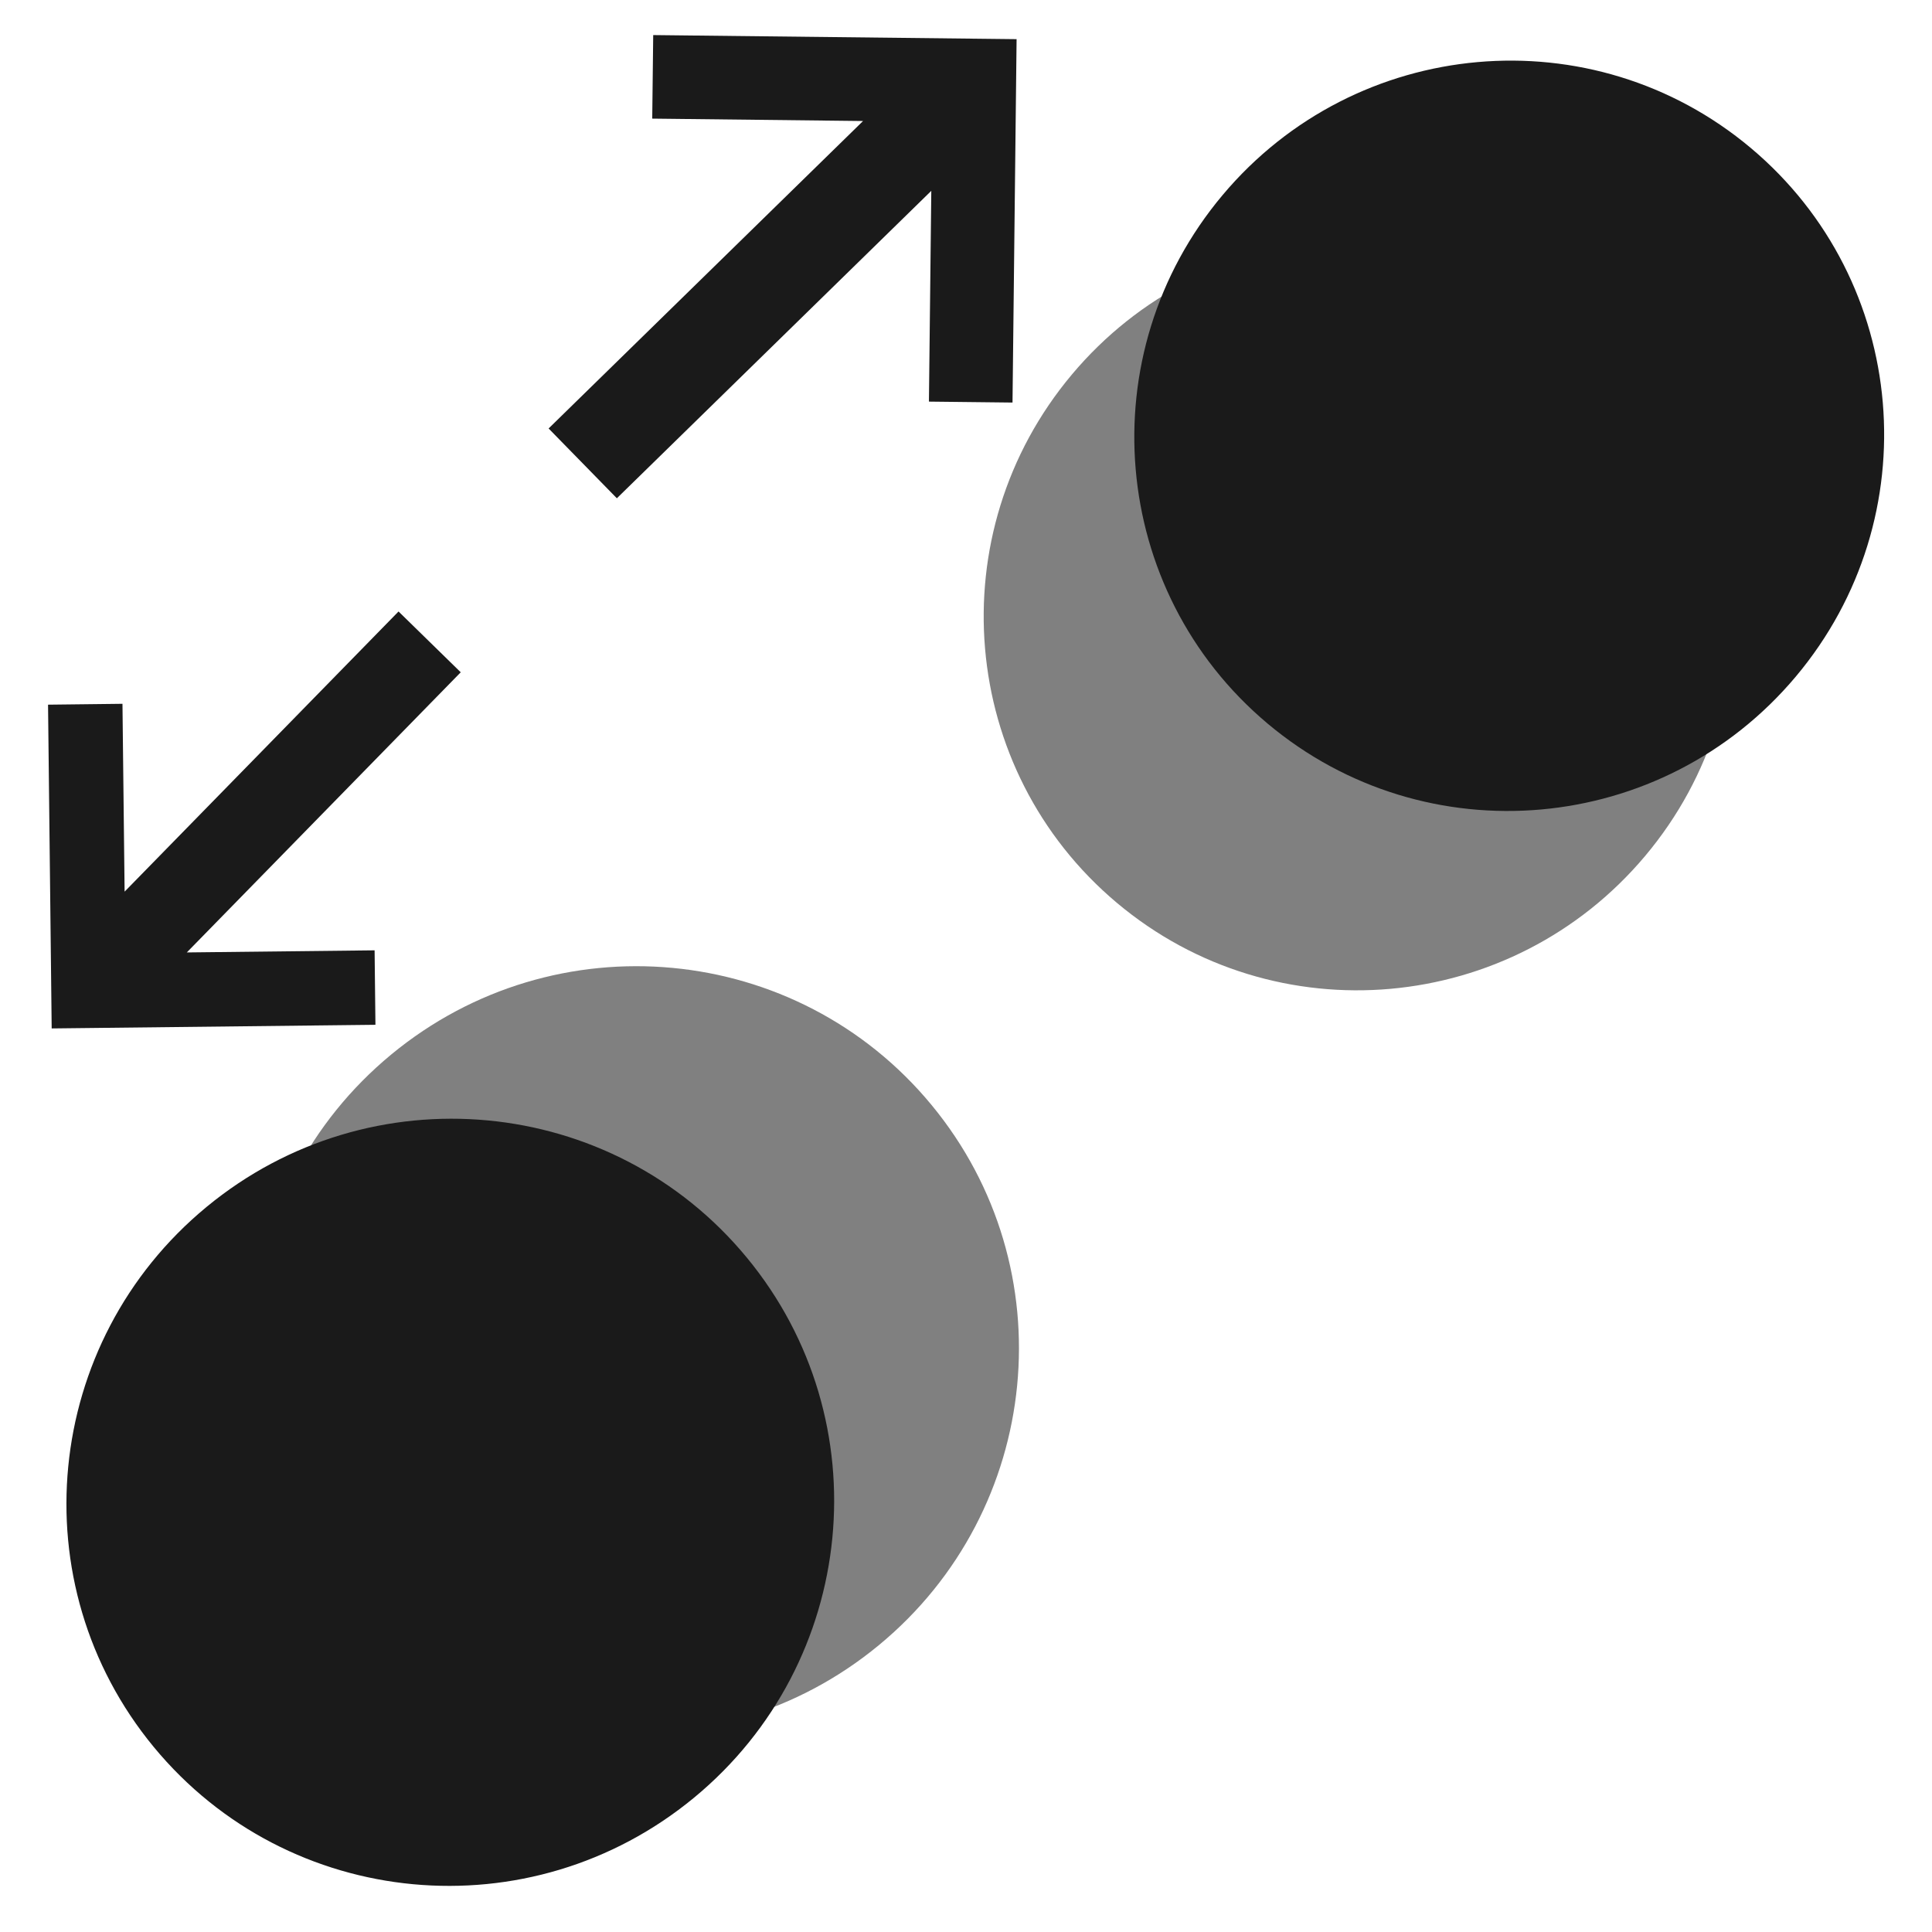
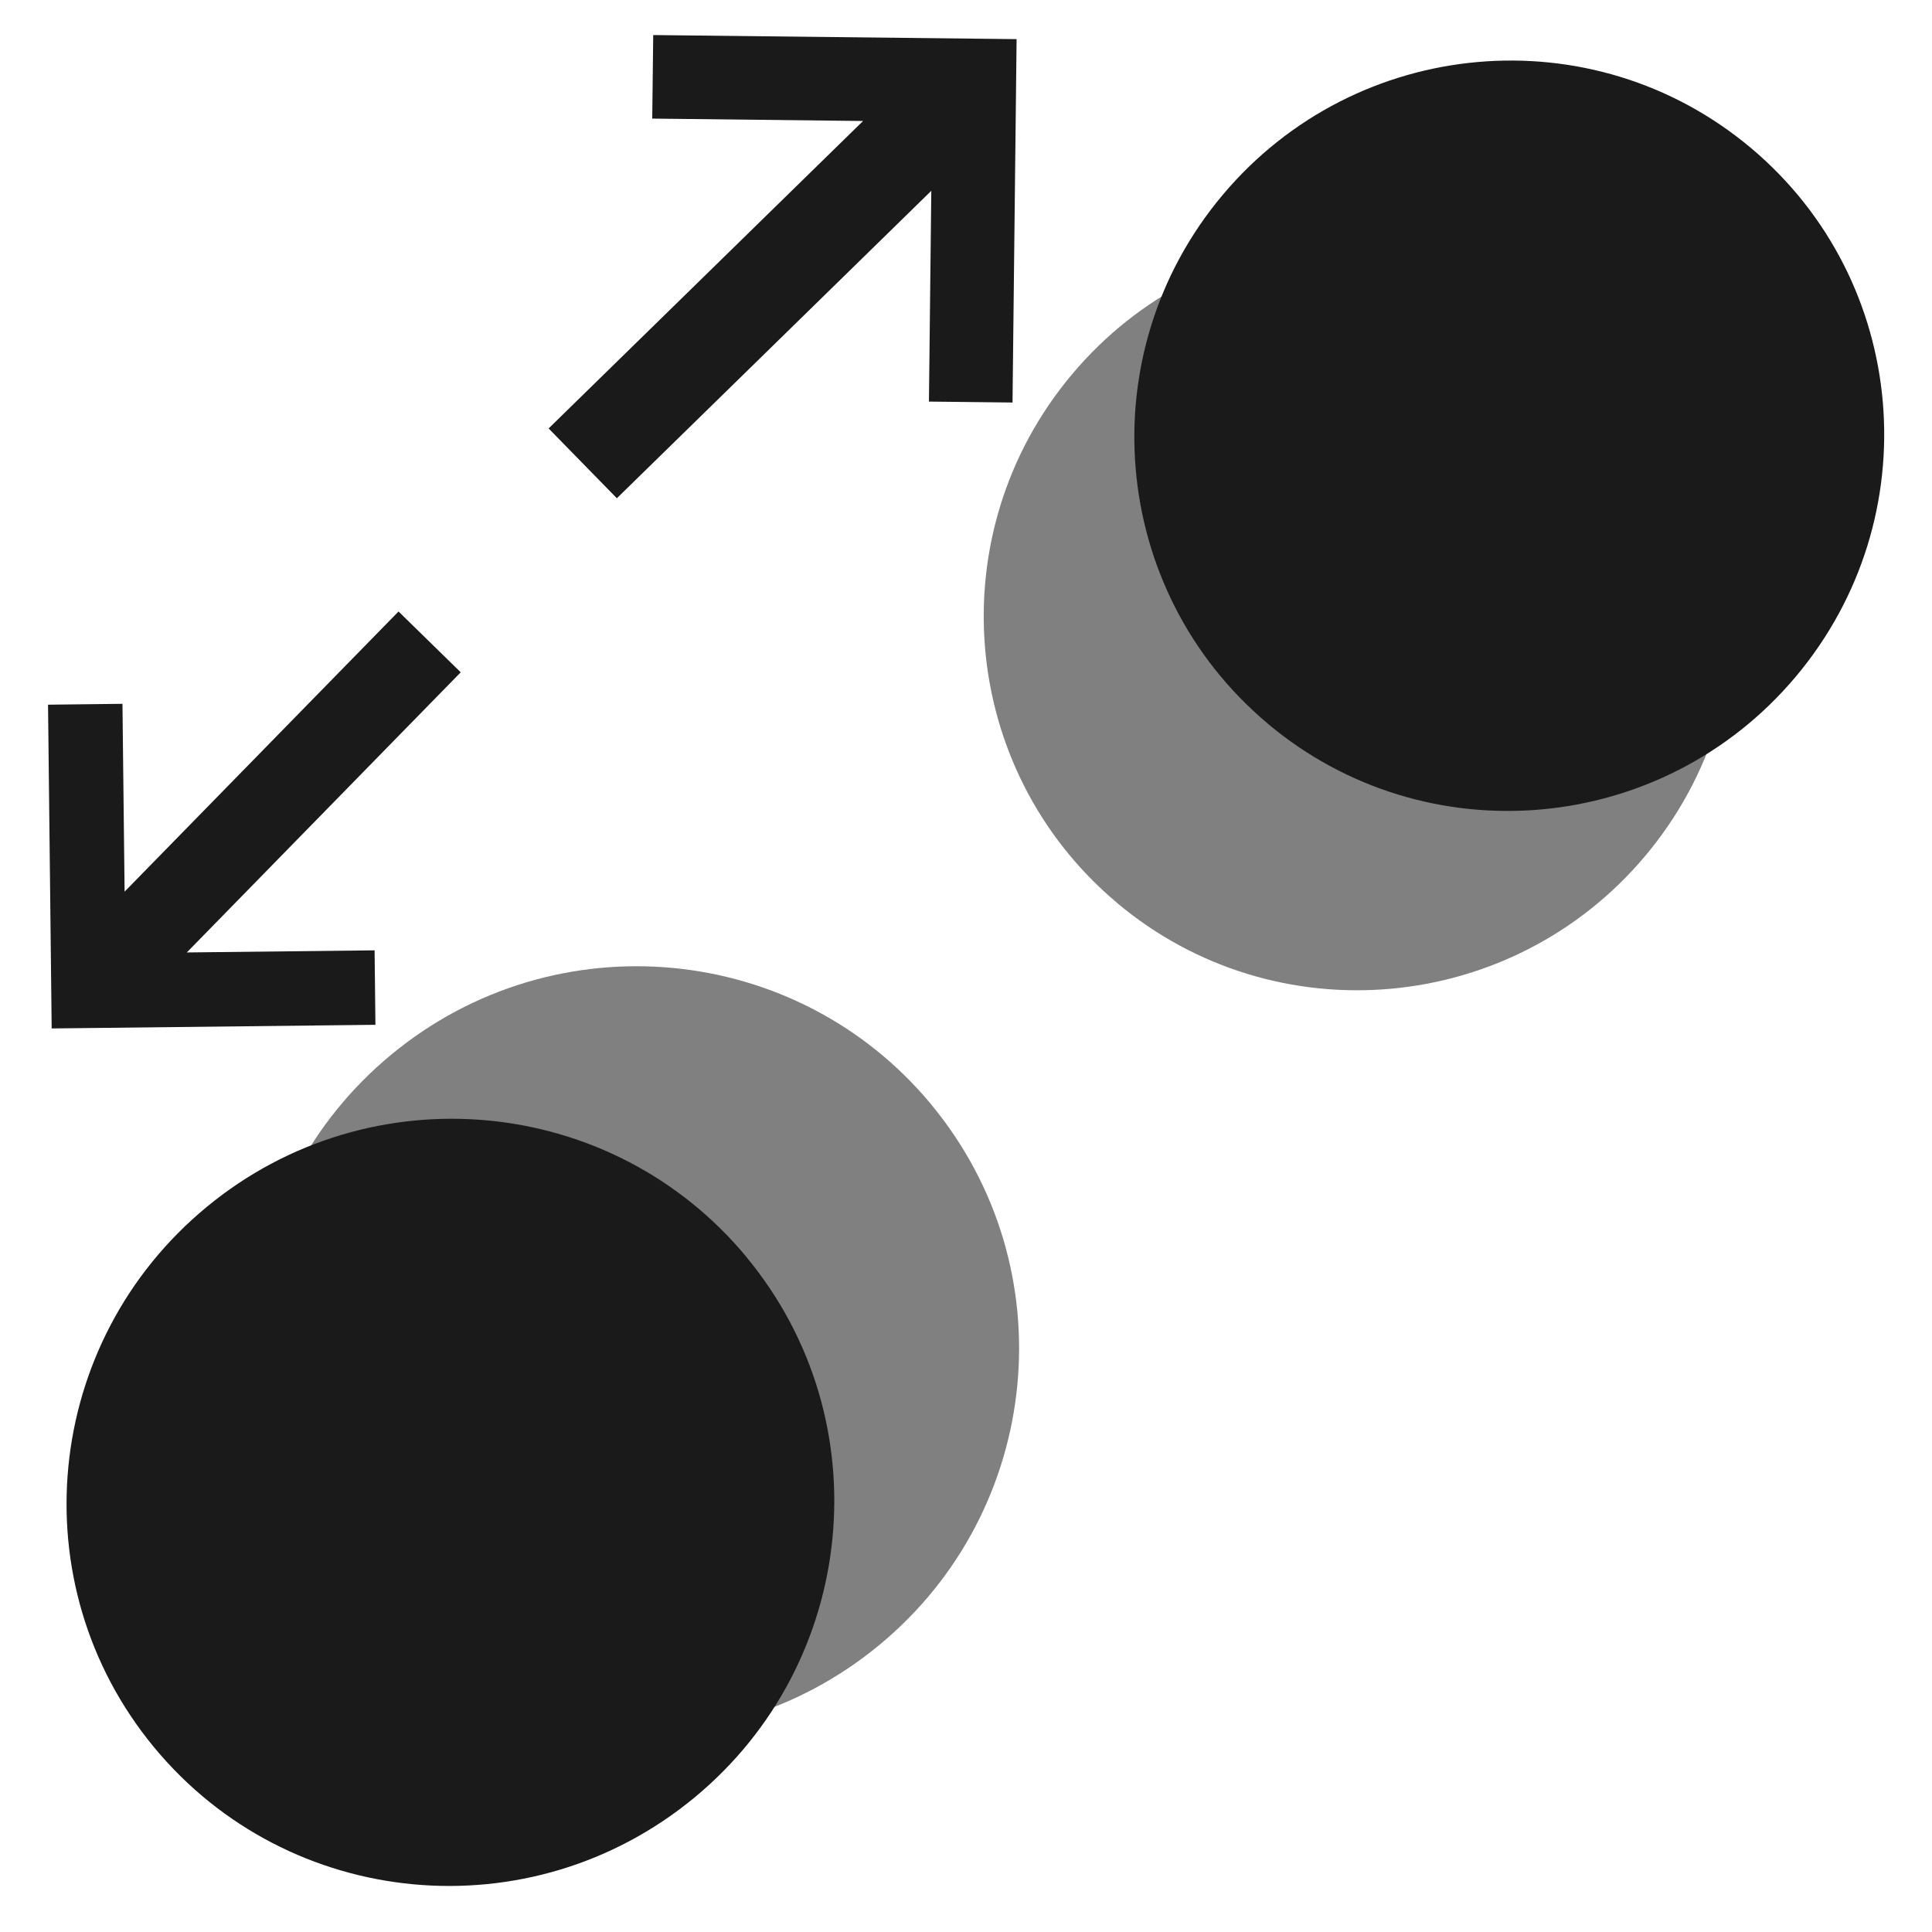
- <svg xmlns="http://www.w3.org/2000/svg" xmlns:xlink="http://www.w3.org/1999/xlink" version="1.1" x="0px" y="0px" width="128" height="128" viewBox="0 0 128 128" enable-background="new 0 0 780 650" xml:space="preserve" id="svg2">
-   <defs id="defs1454">
-     <clipPath clipPathUnits="userSpaceOnUse" id="clipPath9180">
-       <path style="fill:#a9a9a9;fill-opacity:1;fill-rule:evenodd;stroke:none" id="path9182" d="m 87.962,52.106 a 43.981,52.026 0 1 1 -87.962,0 43.981,52.026 0 1 1 87.962,0 z" transform="matrix(1.39939,0,0,1.190722,3.486295,1.057512)" />
+ <svg xmlns="http://www.w3.org/2000/svg" xml:space="preserve" width="128" height="128">
+   <defs>
+     <linearGradient id="a">
+       <stop offset="0" style="stop-color:#545454;stop-opacity:1" />
+       <stop offset=".946" style="stop-color:#545454;stop-opacity:1" />
+       <stop offset="1" style="stop-color:#c5c5c5;stop-opacity:0" />
+     </linearGradient>
+     <linearGradient id="b">
+       <stop offset="0" style="stop-color:#f07836;stop-opacity:1" />
+       <stop offset="1" style="stop-color:white;stop-opacity:1" />
+     </linearGradient>
+     <linearGradient id="c">
+       <stop offset="0" style="stop-color:#545454;stop-opacity:1" />
+       <stop offset=".946" style="stop-color:#545454;stop-opacity:1" />
+       <stop offset="1" style="stop-color:#c5c5c5;stop-opacity:0" />
+     </linearGradient>
+     <linearGradient id="d">
+       <stop offset="0" style="stop-color:#f07836;stop-opacity:1" />
+       <stop offset="1" style="stop-color:white;stop-opacity:1" />
+     </linearGradient>
+     <linearGradient id="e">
+       <stop offset="0" style="stop-color:#545454;stop-opacity:1" />
+       <stop offset=".946" style="stop-color:#545454;stop-opacity:1" />
+       <stop offset="1" style="stop-color:#c5c5c5;stop-opacity:0" />
+     </linearGradient>
+     <linearGradient id="f">
+       <stop offset="0" style="stop-color:#f07836;stop-opacity:1" />
+       <stop offset="1" style="stop-color:white;stop-opacity:1" />
+     </linearGradient>
+     <linearGradient id="g">
+       <stop offset="0" style="stop-color:#f07836;stop-opacity:1" />
+       <stop offset="1" style="stop-color:white;stop-opacity:1" />
+     </linearGradient>
+     <linearGradient id="h">
+       <stop offset="0" style="stop-color:#545454;stop-opacity:1" />
+       <stop offset=".946" style="stop-color:#545454;stop-opacity:1" />
+       <stop offset="1" style="stop-color:#c5c5c5;stop-opacity:0" />
+     </linearGradient>
+     <clipPath id="j" clipPathUnits="userSpaceOnUse">
+       <path d="M87.962 52.106a43.981 52.026 0 1 1-87.962 0 43.981 52.026 0 1 1 87.962 0z" style="fill:#a9a9a9;fill-opacity:1;fill-rule:evenodd;stroke:none" transform="matrix(1.39939 0 0 1.19072 3.486 1.058)" />
    </clipPath>
-     <clipPath clipPathUnits="userSpaceOnUse" id="clipPath9184">
-       <path style="fill:#a9a9a9;fill-opacity:1;fill-rule:evenodd;stroke:none" id="path9186" d="m 87.962,52.106 a 43.981,52.026 0 1 1 -87.962,0 43.981,52.026 0 1 1 87.962,0 z" transform="matrix(0.1815424,0,0,0.1544719,788.0137,700.6396)" />
+     <clipPath id="i" clipPathUnits="userSpaceOnUse">
+       <path d="M87.962 52.106a43.981 52.026 0 1 1-87.962 0 43.981 52.026 0 1 1 87.962 0z" style="fill:#a9a9a9;fill-opacity:1;fill-rule:evenodd;stroke:none" transform="matrix(.18154 0 0 .15447 788.014 700.64)" />
    </clipPath>
-     <radialGradient r="54.18" fy="65.016" fx="62.984" cy="65.016" cx="62.984" gradientTransform="matrix(1.057873,0,0,1.118138,-2.985313,-10.79573)" gradientUnits="userSpaceOnUse" id="radialGradient3065" xlink:href="#linearGradient2794" />
-     <linearGradient y2="12" x2="31.5" y1="63" x1="31.5" gradientTransform="matrix(0.89419,0,0,0.50192,9.68787,-0.2957075)" gradientUnits="userSpaceOnUse" id="linearGradient3061" xlink:href="#linearGradient2816" />
-     <linearGradient id="linearGradient2794">
-       <stop id="stop2796" offset="0" style="stop-color:#545454;stop-opacity:1" />
-       <stop id="stop2804" offset="0.946" style="stop-color:#545454;stop-opacity:1" />
-       <stop id="stop2798" offset="1" style="stop-color:#c5c5c5;stop-opacity:0" />
-     </linearGradient>
-     <linearGradient id="linearGradient2816">
-       <stop id="stop2818" offset="0" style="stop-color:#f07836;stop-opacity:1;" />
-       <stop id="stop2820" offset="1" style="stop-color:white;stop-opacity:1" />
-     </linearGradient>
-     <clipPath clipPathUnits="userSpaceOnUse" id="clipPath9180-7">
-       <path style="fill:#a9a9a9;fill-opacity:1;fill-rule:evenodd;stroke:none" id="path9182-4" d="m 87.962,52.106 a 43.981,52.026 0 1 1 -87.962,0 43.981,52.026 0 1 1 87.962,0 z" transform="matrix(1.39939,0,0,1.190722,3.486295,1.057512)" />
+     <clipPath id="p" clipPathUnits="userSpaceOnUse">
+       <path d="M87.962 52.106a43.981 52.026 0 1 1-87.962 0 43.981 52.026 0 1 1 87.962 0z" style="fill:#a9a9a9;fill-opacity:1;fill-rule:evenodd;stroke:none" transform="matrix(1.39939 0 0 1.19072 3.486 1.058)" />
    </clipPath>
-     <clipPath clipPathUnits="userSpaceOnUse" id="clipPath9184-02">
-       <path style="fill:#a9a9a9;fill-opacity:1;fill-rule:evenodd;stroke:none" id="path9186-4" d="m 87.962,52.106 a 43.981,52.026 0 1 1 -87.962,0 43.981,52.026 0 1 1 87.962,0 z" transform="matrix(0.1815424,0,0,0.1544719,788.0137,700.6396)" />
+     <clipPath id="o" clipPathUnits="userSpaceOnUse">
+       <path d="M87.962 52.106a43.981 52.026 0 1 1-87.962 0 43.981 52.026 0 1 1 87.962 0z" style="fill:#a9a9a9;fill-opacity:1;fill-rule:evenodd;stroke:none" transform="matrix(.18154 0 0 .15447 788.014 700.64)" />
    </clipPath>
-     <radialGradient r="54.18" fy="65.016" fx="62.984" cy="65.016" cx="62.984" gradientTransform="matrix(1.057873,0,0,1.118138,-2.985313,-10.79573)" gradientUnits="userSpaceOnUse" id="radialGradient3065-1" xlink:href="#linearGradient2794-6" />
-     <linearGradient y2="12" x2="31.5" y1="63" x1="31.5" gradientTransform="matrix(0.89419,0,0,0.50192,9.68787,-0.2957075)" gradientUnits="userSpaceOnUse" id="linearGradient3061-6" xlink:href="#linearGradient2816-5" />
-     <linearGradient id="linearGradient2794-6">
-       <stop id="stop2796-1" offset="0" style="stop-color:#545454;stop-opacity:1" />
-       <stop id="stop2804-4" offset="0.946" style="stop-color:#545454;stop-opacity:1" />
-       <stop id="stop2798-4" offset="1" style="stop-color:#c5c5c5;stop-opacity:0" />
-     </linearGradient>
-     <linearGradient id="linearGradient2816-5">
-       <stop id="stop2818-2" offset="0" style="stop-color:#f07836;stop-opacity:1;" />
-       <stop id="stop2820-5" offset="1" style="stop-color:white;stop-opacity:1" />
-     </linearGradient>
-     <clipPath clipPathUnits="userSpaceOnUse" id="clipPath9180-4">
-       <path style="fill:#a9a9a9;fill-opacity:1;fill-rule:evenodd;stroke:none" id="path9182-5" d="m 87.962,52.106 a 43.981,52.026 0 1 1 -87.962,0 43.981,52.026 0 1 1 87.962,0 z" transform="matrix(1.39939,0,0,1.190722,3.486295,1.057512)" />
+     <clipPath id="n" clipPathUnits="userSpaceOnUse">
+       <path d="M87.962 52.106a43.981 52.026 0 1 1-87.962 0 43.981 52.026 0 1 1 87.962 0z" style="fill:#a9a9a9;fill-opacity:1;fill-rule:evenodd;stroke:none" transform="matrix(1.39939 0 0 1.19072 3.486 1.058)" />
    </clipPath>
-     <clipPath clipPathUnits="userSpaceOnUse" id="clipPath9184-0">
-       <path style="fill:#a9a9a9;fill-opacity:1;fill-rule:evenodd;stroke:none" id="path9186-1" d="m 87.962,52.106 a 43.981,52.026 0 1 1 -87.962,0 43.981,52.026 0 1 1 87.962,0 z" transform="matrix(0.1815424,0,0,0.1544719,788.0137,700.6396)" />
+     <clipPath id="m" clipPathUnits="userSpaceOnUse">
+       <path d="M87.962 52.106a43.981 52.026 0 1 1-87.962 0 43.981 52.026 0 1 1 87.962 0z" style="fill:#a9a9a9;fill-opacity:1;fill-rule:evenodd;stroke:none" transform="matrix(.18154 0 0 .15447 788.014 700.64)" />
    </clipPath>
-     <radialGradient r="54.18" fy="65.016" fx="62.984" cy="65.016" cx="62.984" gradientTransform="matrix(1.057873,0,0,1.118138,-2.985313,-10.79573)" gradientUnits="userSpaceOnUse" id="radialGradient3065-4" xlink:href="#linearGradient2794-9" />
-     <linearGradient y2="12" x2="31.5" y1="63" x1="31.5" gradientTransform="matrix(0.89419,0,0,0.50192,9.68787,-0.2957075)" gradientUnits="userSpaceOnUse" id="linearGradient3061-9" xlink:href="#linearGradient2816-6" />
-     <linearGradient id="linearGradient2794-9">
-       <stop id="stop2796-7" offset="0" style="stop-color:#545454;stop-opacity:1" />
-       <stop id="stop2804-8" offset="0.946" style="stop-color:#545454;stop-opacity:1" />
-       <stop id="stop2798-2" offset="1" style="stop-color:#c5c5c5;stop-opacity:0" />
-     </linearGradient>
-     <linearGradient id="linearGradient2816-6">
-       <stop id="stop2818-1" offset="0" style="stop-color:#f07836;stop-opacity:1;" />
-       <stop id="stop2820-4" offset="1" style="stop-color:white;stop-opacity:1" />
-     </linearGradient>
-     <linearGradient id="linearGradient2816-8">
-       <stop style="stop-color:#f07836;stop-opacity:1;" offset="0" id="stop2818-7" />
-       <stop style="stop-color:white;stop-opacity:1" offset="1" id="stop2820-2" />
-     </linearGradient>
-     <linearGradient id="linearGradient2794-4">
-       <stop style="stop-color:#545454;stop-opacity:1" offset="0" id="stop2796-15" />
-       <stop style="stop-color:#545454;stop-opacity:1" offset="0.946" id="stop2804-40" />
-       <stop style="stop-color:#c5c5c5;stop-opacity:0" offset="1" id="stop2798-3" />
-     </linearGradient>
-     <linearGradient xlink:href="#linearGradient2816-8" id="linearGradient3061-7" gradientUnits="userSpaceOnUse" gradientTransform="matrix(0.89419,0,0,0.50192,9.68787,-0.2957075)" x1="31.5" y1="63" x2="31.5" y2="12" />
-     <radialGradient xlink:href="#linearGradient2794-4" id="radialGradient3065-10" gradientUnits="userSpaceOnUse" gradientTransform="matrix(1.057873,0,0,1.118138,-2.985313,-10.79573)" cx="62.984" cy="65.016" fx="62.984" fy="65.016" r="54.18" />
-     <clipPath id="clipPath9184-9" clipPathUnits="userSpaceOnUse">
-       <path transform="matrix(0.1815424,0,0,0.1544719,788.0137,700.6396)" d="m 87.962,52.106 a 43.981,52.026 0 1 1 -87.962,0 43.981,52.026 0 1 1 87.962,0 z" id="path9186-9" style="fill:#a9a9a9;fill-opacity:1;fill-rule:evenodd;stroke:none" />
+     <clipPath id="k" clipPathUnits="userSpaceOnUse">
+       <path d="M87.962 52.106a43.981 52.026 0 1 1-87.962 0 43.981 52.026 0 1 1 87.962 0z" style="fill:#a9a9a9;fill-opacity:1;fill-rule:evenodd;stroke:none" transform="matrix(.18154 0 0 .15447 788.014 700.64)" />
    </clipPath>
-     <clipPath id="clipPath9180-2" clipPathUnits="userSpaceOnUse">
-       <path transform="matrix(1.39939,0,0,1.190722,3.486295,1.057512)" d="m 87.962,52.106 a 43.981,52.026 0 1 1 -87.962,0 43.981,52.026 0 1 1 87.962,0 z" id="path9182-44" style="fill:#a9a9a9;fill-opacity:1;fill-rule:evenodd;stroke:none" />
+     <clipPath id="l" clipPathUnits="userSpaceOnUse">
+       <path d="M87.962 52.106a43.981 52.026 0 1 1-87.962 0 43.981 52.026 0 1 1 87.962 0z" style="fill:#a9a9a9;fill-opacity:1;fill-rule:evenodd;stroke:none" transform="matrix(1.39939 0 0 1.19072 3.486 1.058)" />
    </clipPath>
  </defs>
-   <g id="Help" transform="matrix(7.708338,0,0,7.708338,-6070.79,-5399.71)" clip-path="url(#clipPath9184)">
-     <path d="m 509.778,597.159 c -12.427,0 -22.5,10.074 -22.5,22.5 0,12.428 10.073,22.5 22.5,22.5 12.427,0 22.5,-10.072 22.5,-22.5 -10e-4,-12.426 -10.073,-22.5 -22.5,-22.5 z m -0.559,36.414 c -1.676,0 -3.054,-1.379 -3.054,-3.055 0,-1.676 1.378,-3.053 3.054,-3.053 1.677,0 3.054,1.377 3.054,3.053 0,1.676 -1.377,3.055 -3.054,3.055 z m 2.904,-11.791 c -0.892,1.305 -0.594,3.129 -3.052,3.129 -1.602,0 -2.385,-1.305 -2.385,-2.496 0,-4.432 6.519,-5.436 6.519,-9.086 0,-2.012 -1.34,-3.203 -3.576,-3.203 -4.767,0 -2.905,4.916 -6.518,4.916 -1.304,0 -2.421,-0.783 -2.421,-2.271 0,-3.65 4.172,-6.891 8.714,-6.891 4.769,0 9.46,2.197 9.46,7.449 10e-4,4.842 -5.55,6.703 -6.741,8.453 z" id="path695" style="fill:#333333" />
+   <g clip-path="url(#i)" transform="matrix(7.70834 0 0 7.70834 -6070.79 -5399.71)">
+     <path d="M509.778 597.159c-12.427 0-22.5 10.074-22.5 22.5 0 12.428 10.073 22.5 22.5 22.5s22.5-10.072 22.5-22.5c-.001-12.426-10.073-22.5-22.5-22.5zm-.559 36.414a3.069 3.069 0 0 1-3.054-3.055 3.067 3.067 0 0 1 3.054-3.053 3.066 3.066 0 0 1 3.054 3.053 3.068 3.068 0 0 1-3.054 3.055zm2.904-11.791c-.892 1.305-.594 3.129-3.052 3.129-1.602 0-2.385-1.305-2.385-2.496 0-4.432 6.519-5.436 6.519-9.086 0-2.012-1.34-3.203-3.576-3.203-4.767 0-2.905 4.916-6.518 4.916-1.304 0-2.421-.783-2.421-2.271 0-3.65 4.172-6.891 8.714-6.891 4.769 0 9.46 2.197 9.46 7.449.001 4.842-5.55 6.703-6.741 8.453z" style="fill:#333" />
  </g>
-   <style id="style8" type="text/css">
-       .Border { fill: lightGray; stroke: black; stroke-width: 4; }
-       .Label { font-size:24; font-family:Arial; fill:black; }
-    </style>
-   <style id="style8-7" type="text/css">
-       .Border { fill: lightGray; stroke: black; stroke-width: 4; }
-       .Label { font-size:24; font-family:Arial; fill:black; }
-    </style>
-   <style id="style8-3" type="text/css">
-       .Border { fill: lightGray; stroke: black; stroke-width: 4; }
-       .Label { font-size:24; font-family:Arial; fill:black; }
-    </style>
-   <style id="style8-6" type="text/css">
-       .Border { fill: lightGray; stroke: black; stroke-width: 4; }
-       .Label { font-size:24; font-family:Arial; fill:black; }
-    </style>
-   <style type="text/css" id="style8-1">
-       .Border { fill: lightGray; stroke: black; stroke-width: 4; }
-       .Label { font-size:24; font-family:Arial; fill:black; }
-    </style>
-   <style type="text/css" id="style8-7-0">
-       .Border { fill: lightGray; stroke: black; stroke-width: 4; }
-       .Label { font-size:24; font-family:Arial; fill:black; }
-    </style>
-   <style type="text/css" id="style8-3-2">
-       .Border { fill: lightGray; stroke: black; stroke-width: 4; }
-       .Label { font-size:24; font-family:Arial; fill:black; }
-    </style>
-   <style type="text/css" id="style8-6-7">
-       .Border { fill: lightGray; stroke: black; stroke-width: 4; }
-       .Label { font-size:24; font-family:Arial; fill:black; }
-    </style>
-   <path style="fill:#333333;fill-opacity:1;fill-rule:evenodd;stroke:none" d="" id="path7612" clip-path="url(#clipPath9180)" />
-   <style type="text/css" id="style8-28">
-       .Border { fill: lightGray; stroke: black; stroke-width: 4; }
-       .Label { font-size:24; font-family:Arial; fill:black; }
-    </style>
-   <style type="text/css" id="style8-7-1">
-       .Border { fill: lightGray; stroke: black; stroke-width: 4; }
-       .Label { font-size:24; font-family:Arial; fill:black; }
-    </style>
-   <style type="text/css" id="style8-3-22">
-       .Border { fill: lightGray; stroke: black; stroke-width: 4; }
-       .Label { font-size:24; font-family:Arial; fill:black; }
-    </style>
-   <style type="text/css" id="style8-6-2">
-       .Border { fill: lightGray; stroke: black; stroke-width: 4; }
-       .Label { font-size:24; font-family:Arial; fill:black; }
-    </style>
-   <style id="style8-1-7" type="text/css">
-       .Border { fill: lightGray; stroke: black; stroke-width: 4; }
-       .Label { font-size:24; font-family:Arial; fill:black; }
-    </style>
-   <style id="style8-7-0-6" type="text/css">
-       .Border { fill: lightGray; stroke: black; stroke-width: 4; }
-       .Label { font-size:24; font-family:Arial; fill:black; }
-    </style>
-   <style id="style8-3-2-01" type="text/css">
-       .Border { fill: lightGray; stroke: black; stroke-width: 4; }
-       .Label { font-size:24; font-family:Arial; fill:black; }
-    </style>
-   <style id="style8-6-7-0" type="text/css">
-       .Border { fill: lightGray; stroke: black; stroke-width: 4; }
-       .Label { font-size:24; font-family:Arial; fill:black; }
-    </style>
-   <style id="style8-2" type="text/css">
-       .Border { fill: lightGray; stroke: black; stroke-width: 4; }
-       .Label { font-size:24; font-family:Arial; fill:black; }
-    </style>
-   <style id="style8-7-7" type="text/css">
-       .Border { fill: lightGray; stroke: black; stroke-width: 4; }
-       .Label { font-size:24; font-family:Arial; fill:black; }
-    </style>
-   <style id="style8-3-1" type="text/css">
-       .Border { fill: lightGray; stroke: black; stroke-width: 4; }
-       .Label { font-size:24; font-family:Arial; fill:black; }
-    </style>
-   <style id="style8-6-79" type="text/css">
-       .Border { fill: lightGray; stroke: black; stroke-width: 4; }
-       .Label { font-size:24; font-family:Arial; fill:black; }
-    </style>
-   <style type="text/css" id="style8-1-5">
-       .Border { fill: lightGray; stroke: black; stroke-width: 4; }
-       .Label { font-size:24; font-family:Arial; fill:black; }
-    </style>
-   <style type="text/css" id="style8-7-0-4">
-       .Border { fill: lightGray; stroke: black; stroke-width: 4; }
-       .Label { font-size:24; font-family:Arial; fill:black; }
-    </style>
-   <style type="text/css" id="style8-3-2-5">
-       .Border { fill: lightGray; stroke: black; stroke-width: 4; }
-       .Label { font-size:24; font-family:Arial; fill:black; }
-    </style>
-   <style type="text/css" id="style8-6-7-5">
-       .Border { fill: lightGray; stroke: black; stroke-width: 4; }
-       .Label { font-size:24; font-family:Arial; fill:black; }
-    </style>
-   <style id="style8-8" type="text/css">
-       .Border { fill: lightGray; stroke: black; stroke-width: 4; }
-       .Label { font-size:24; font-family:Arial; fill:black; }
-    </style>
-   <style id="style8-7-6" type="text/css">
-       .Border { fill: lightGray; stroke: black; stroke-width: 4; }
-       .Label { font-size:24; font-family:Arial; fill:black; }
-    </style>
-   <style id="style8-3-21" type="text/css">
-       .Border { fill: lightGray; stroke: black; stroke-width: 4; }
-       .Label { font-size:24; font-family:Arial; fill:black; }
-    </style>
-   <style id="style8-6-4" type="text/css">
-       .Border { fill: lightGray; stroke: black; stroke-width: 4; }
-       .Label { font-size:24; font-family:Arial; fill:black; }
-    </style>
-   <style type="text/css" id="style8-1-4">
-       .Border { fill: lightGray; stroke: black; stroke-width: 4; }
-       .Label { font-size:24; font-family:Arial; fill:black; }
-    </style>
-   <style type="text/css" id="style8-7-0-7">
-       .Border { fill: lightGray; stroke: black; stroke-width: 4; }
-       .Label { font-size:24; font-family:Arial; fill:black; }
-    </style>
-   <style type="text/css" id="style8-3-2-0">
-       .Border { fill: lightGray; stroke: black; stroke-width: 4; }
-       .Label { font-size:24; font-family:Arial; fill:black; }
-    </style>
-   <style type="text/css" id="style8-6-7-1">
-       .Border { fill: lightGray; stroke: black; stroke-width: 4; }
-       .Label { font-size:24; font-family:Arial; fill:black; }
-    </style>
-   <g id="Help-86" transform="matrix(7.708338,0,0,7.708338,-6048.374,-5545.91)" clip-path="url(#clipPath9184-9)">
-     <path d="m 509.778,597.159 c -12.427,0 -22.5,10.074 -22.5,22.5 0,12.428 10.073,22.5 22.5,22.5 12.427,0 22.5,-10.072 22.5,-22.5 -10e-4,-12.426 -10.073,-22.5 -22.5,-22.5 z m -0.559,36.414 c -1.676,0 -3.054,-1.379 -3.054,-3.055 0,-1.676 1.378,-3.053 3.054,-3.053 1.677,0 3.054,1.377 3.054,3.053 0,1.676 -1.377,3.055 -3.054,3.055 z m 2.904,-11.791 c -0.892,1.305 -0.594,3.129 -3.052,3.129 -1.602,0 -2.385,-1.305 -2.385,-2.496 0,-4.432 6.519,-5.436 6.519,-9.086 0,-2.012 -1.34,-3.203 -3.576,-3.203 -4.767,0 -2.905,4.916 -6.518,4.916 -1.304,0 -2.421,-0.783 -2.421,-2.271 0,-3.65 4.172,-6.891 8.714,-6.891 4.769,0 9.46,2.197 9.46,7.449 10e-4,4.842 -5.55,6.703 -6.741,8.453 z" id="path695-58" style="fill:#333333" />
+   <g clip-path="url(#k)" transform="matrix(7.70834 0 0 7.70834 -6048.374 -5545.91)">
+     <path d="M509.778 597.159c-12.427 0-22.5 10.074-22.5 22.5 0 12.428 10.073 22.5 22.5 22.5s22.5-10.072 22.5-22.5c-.001-12.426-10.073-22.5-22.5-22.5zm-.559 36.414a3.069 3.069 0 0 1-3.054-3.055 3.067 3.067 0 0 1 3.054-3.053 3.066 3.066 0 0 1 3.054 3.053 3.068 3.068 0 0 1-3.054 3.055zm2.904-11.791c-.892 1.305-.594 3.129-3.052 3.129-1.602 0-2.385-1.305-2.385-2.496 0-4.432 6.519-5.436 6.519-9.086 0-2.012-1.34-3.203-3.576-3.203-4.767 0-2.905 4.916-6.518 4.916-1.304 0-2.421-.783-2.421-2.271 0-3.65 4.172-6.891 8.714-6.891 4.769 0 9.46 2.197 9.46 7.449.001 4.842-5.55 6.703-6.741 8.453z" style="fill:#333" />
  </g>
-   <path style="fill:#333333;fill-opacity:1;fill-rule:evenodd;stroke:none" d="" id="path7612-41" clip-path="url(#clipPath9180-2)" transform="translate(22.41583,-146.2004)" />
-   <g id="Help-8" transform="matrix(7.708338,0,0,7.708338,-6573.41,-5764.787)" clip-path="url(#clipPath9184-0)">
-     <path d="m 509.778,597.159 c -12.427,0 -22.5,10.074 -22.5,22.5 0,12.428 10.073,22.5 22.5,22.5 12.427,0 22.5,-10.072 22.5,-22.5 -10e-4,-12.426 -10.073,-22.5 -22.5,-22.5 z m -0.559,36.414 c -1.676,0 -3.054,-1.379 -3.054,-3.055 0,-1.676 1.378,-3.053 3.054,-3.053 1.677,0 3.054,1.377 3.054,3.053 0,1.676 -1.377,3.055 -3.054,3.055 z m 2.904,-11.791 c -0.892,1.305 -0.594,3.129 -3.052,3.129 -1.602,0 -2.385,-1.305 -2.385,-2.496 0,-4.432 6.519,-5.436 6.519,-9.086 0,-2.012 -1.34,-3.203 -3.576,-3.203 -4.767,0 -2.905,4.916 -6.518,4.916 -1.304,0 -2.421,-0.783 -2.421,-2.271 0,-3.65 4.172,-6.891 8.714,-6.891 4.769,0 9.46,2.197 9.46,7.449 10e-4,4.842 -5.55,6.703 -6.741,8.453 z" id="path695-7" style="fill:#333333" />
+   <g clip-path="url(#m)" transform="matrix(7.70834 0 0 7.70834 -6573.41 -5764.787)">
+     <path d="M509.778 597.159c-12.427 0-22.5 10.074-22.5 22.5 0 12.428 10.073 22.5 22.5 22.5s22.5-10.072 22.5-22.5c-.001-12.426-10.073-22.5-22.5-22.5zm-.559 36.414a3.069 3.069 0 0 1-3.054-3.055 3.067 3.067 0 0 1 3.054-3.053 3.066 3.066 0 0 1 3.054 3.053 3.068 3.068 0 0 1-3.054 3.055zm2.904-11.791c-.892 1.305-.594 3.129-3.052 3.129-1.602 0-2.385-1.305-2.385-2.496 0-4.432 6.519-5.436 6.519-9.086 0-2.012-1.34-3.203-3.576-3.203-4.767 0-2.905 4.916-6.518 4.916-1.304 0-2.421-.783-2.421-2.271 0-3.65 4.172-6.891 8.714-6.891 4.769 0 9.46 2.197 9.46 7.449.001 4.842-5.55 6.703-6.741 8.453z" style="fill:#333" />
  </g>
-   <path style="fill:#333333;fill-opacity:1;fill-rule:evenodd;stroke:none" d="" id="path7612-6" clip-path="url(#clipPath9180-4)" transform="translate(-502.6198,-365.0766)" />
-   <g transform="matrix(0.5871306,-0.574082,-0.574082,-0.5871306,30.1381,114.452)" id="g3348">
-     <g id="g3350" transform="matrix(7.708338,0,0,7.708338,-6070.79,-5399.71)" clip-path="url(#clipPath9184-02)">
-       <path d="m 509.778,597.159 c -12.427,0 -22.5,10.074 -22.5,22.5 0,12.428 10.073,22.5 22.5,22.5 12.427,0 22.5,-10.072 22.5,-22.5 -10e-4,-12.426 -10.073,-22.5 -22.5,-22.5 z m -0.559,36.414 c -1.676,0 -3.054,-1.379 -3.054,-3.055 0,-1.676 1.378,-3.053 3.054,-3.053 1.677,0 3.054,1.377 3.054,3.053 0,1.676 -1.377,3.055 -3.054,3.055 z m 2.904,-11.791 c -0.892,1.305 -0.594,3.129 -3.052,3.129 -1.602,0 -2.385,-1.305 -2.385,-2.496 0,-4.432 6.519,-5.436 6.519,-9.086 0,-2.012 -1.34,-3.203 -3.576,-3.203 -4.767,0 -2.905,4.916 -6.518,4.916 -1.304,0 -2.421,-0.783 -2.421,-2.271 0,-3.65 4.172,-6.891 8.714,-6.891 4.769,0 9.46,2.197 9.46,7.449 10e-4,4.842 -5.55,6.703 -6.741,8.453 z" id="path3352" style="fill:#333333" />
-     </g>
-     <path style="fill:#333333;fill-opacity:1;fill-rule:evenodd;stroke:none" d="" id="path3354" clip-path="url(#clipPath9180-7)" />
-     <g style="fill:#1a1a1a;fill-opacity:1" id="g3358" transform="matrix(1.087939,0,0,1.087939,-321.8492,-216.3788)">
-       <polygon id="polygon3360" points="413.154,259.292 394.097,240.235 389.714,244.618 400.767,255.672 368.154,255.672 368.154,262.912 400.769,262.912 389.714,273.97 394.097,278.349 " style="fill:#1a1a1a;fill-opacity:1" />
-     </g>
+   <g clip-path="url(#o)" transform="scale(6.32973 -6.32973)rotate(44.356 1277.543 -618.935)">
+     <path d="M509.778 597.159c-12.427 0-22.5 10.074-22.5 22.5 0 12.428 10.073 22.5 22.5 22.5s22.5-10.072 22.5-22.5c-.001-12.426-10.073-22.5-22.5-22.5zm-.559 36.414a3.069 3.069 0 0 1-3.054-3.055 3.067 3.067 0 0 1 3.054-3.053 3.066 3.066 0 0 1 3.054 3.053 3.068 3.068 0 0 1-3.054 3.055zm2.904-11.791c-.892 1.305-.594 3.129-3.052 3.129-1.602 0-2.385-1.305-2.385-2.496 0-4.432 6.519-5.436 6.519-9.086 0-2.012-1.34-3.203-3.576-3.203-4.767 0-2.905 4.916-6.518 4.916-1.304 0-2.421-.783-2.421-2.271 0-3.65 4.172-6.891 8.714-6.891 4.769 0 9.46 2.197 9.46 7.449.001 4.842-5.55 6.703-6.741 8.453z" style="fill:#333" />
  </g>
-   <g transform="matrix(2.970407,2.494701,2.494701,-2.970407,1634.909,730.5064)" id="g3427">
-     <path d="m -419.337,-126.391 c -3.531,0 -6.393,2.874 -6.393,6.418 0,3.545 2.862,6.418 6.393,6.418 3.531,0 6.393,-2.873 6.393,-6.418 0,-3.545 -2.862,-6.418 -6.393,-6.418 z" id="path3431" style="fill:#808080;fill-opacity:1" />
-     <path style="fill:#1a1a1a;fill-opacity:1" id="path3433" d="m -419.337,-122.391 c -3.531,0 -6.393,2.874 -6.393,6.418 0,3.545 2.862,6.418 6.393,6.418 3.531,0 6.393,-2.873 6.393,-6.418 0,-3.545 -2.862,-6.418 -6.393,-6.418 z" />
+   <path d="m413.154 259.292-19.057-19.057-4.383 4.383 11.053 11.054h-32.613v7.24h32.615l-11.055 11.058 4.383 4.379z" style="fill:#1a1a1a;fill-opacity:1" transform="scale(.89336 -.89336)rotate(44.356 565.87 -286.09)" />
+   <path d="M-419.337-126.39c-3.531 0-6.394 2.873-6.394 6.417 0 3.546 2.863 6.419 6.394 6.419 3.53 0 6.393-2.873 6.393-6.419 0-3.544-2.863-6.418-6.393-6.418z" style="fill:gray;fill-opacity:1" transform="matrix(2.9704 2.4947 2.4947 -2.9704 1634.909 730.506)" />
+   <path d="M-419.337-122.39c-3.531 0-6.394 2.873-6.394 6.417 0 3.546 2.863 6.419 6.394 6.419 3.53 0 6.393-2.873 6.393-6.419 0-3.544-2.863-6.418-6.393-6.418z" style="fill:#1a1a1a;fill-opacity:1" transform="matrix(2.9704 2.4947 2.4947 -2.9704 1634.909 730.506)" />
+   <path d="M-419.337-126.39c-3.531 0-6.394 2.873-6.394 6.417 0 3.546 2.863 6.419 6.394 6.419 3.53 0 6.393-2.873 6.393-6.419 0-3.544-2.863-6.418-6.393-6.418z" style="fill:gray;fill-opacity:1" transform="scale(-3.96875 3.96875)rotate(-50.467 -63.78 -482.362)" />
+   <path d="M-419.337-122.39c-3.531 0-6.394 2.873-6.394 6.417 0 3.546 2.863 6.419 6.394 6.419 3.53 0 6.393-2.873 6.393-6.419 0-3.544-2.863-6.418-6.393-6.418z" style="fill:#1a1a1a;fill-opacity:1" transform="scale(-3.96875 3.96875)rotate(-50.467 -63.78 -482.362)" />
+   <g clip-path="url(#o)" transform="scale(-5.63946)rotate(-45.644 -455.053 1304.634)">
+     <path d="M509.778 597.159c-12.427 0-22.5 10.074-22.5 22.5 0 12.428 10.073 22.5 22.5 22.5s22.5-10.072 22.5-22.5c-.001-12.426-10.073-22.5-22.5-22.5zm-.559 36.414a3.069 3.069 0 0 1-3.054-3.055 3.067 3.067 0 0 1 3.054-3.053 3.066 3.066 0 0 1 3.054 3.053 3.068 3.068 0 0 1-3.054 3.055zm2.904-11.791c-.892 1.305-.594 3.129-3.052 3.129-1.602 0-2.385-1.305-2.385-2.496 0-4.432 6.519-5.436 6.519-9.086 0-2.012-1.34-3.203-3.576-3.203-4.767 0-2.905 4.916-6.518 4.916-1.304 0-2.421-.783-2.421-2.271 0-3.65 4.172-6.891 8.714-6.891 4.769 0 9.46 2.197 9.46 7.449.001 4.842-5.55 6.703-6.741 8.453z" style="fill:#333" />
  </g>
-   <g id="g3435" transform="matrix(-2.526187,-3.060944,-3.060944,2.526187,-1384.477,-891.066)">
-     <path style="fill:#808080;fill-opacity:1" id="path3439" d="m -419.337,-126.391 c -3.531,0 -6.393,2.874 -6.393,6.418 0,3.545 2.862,6.418 6.393,6.418 3.531,0 6.393,-2.873 6.393,-6.418 0,-3.545 -2.862,-6.418 -6.393,-6.418 z" />
-     <path d="m -419.337,-122.391 c -3.531,0 -6.393,2.874 -6.393,6.418 0,3.545 2.862,6.418 6.393,6.418 3.531,0 6.393,-2.873 6.393,-6.418 0,-3.545 -2.862,-6.418 -6.393,-6.418 z" id="path3441" style="fill:#1a1a1a;fill-opacity:1" />
-   </g>
-   <g transform="matrix(-0.5114771,0.5231027,-0.5231027,-0.5114771,103.0832,34.9806)" id="g3463">
-     <g id="g3465" transform="matrix(7.708338,0,0,7.708338,-6070.79,-5399.71)" clip-path="url(#clipPath9184-02)">
-       <path d="m 509.778,597.159 c -12.427,0 -22.5,10.074 -22.5,22.5 0,12.428 10.073,22.5 22.5,22.5 12.427,0 22.5,-10.072 22.5,-22.5 -10e-4,-12.426 -10.073,-22.5 -22.5,-22.5 z m -0.559,36.414 c -1.676,0 -3.054,-1.379 -3.054,-3.055 0,-1.676 1.378,-3.053 3.054,-3.053 1.677,0 3.054,1.377 3.054,3.053 0,1.676 -1.377,3.055 -3.054,3.055 z m 2.904,-11.791 c -0.892,1.305 -0.594,3.129 -3.052,3.129 -1.602,0 -2.385,-1.305 -2.385,-2.496 0,-4.432 6.519,-5.436 6.519,-9.086 0,-2.012 -1.34,-3.203 -3.576,-3.203 -4.767,0 -2.905,4.916 -6.518,4.916 -1.304,0 -2.421,-0.783 -2.421,-2.271 0,-3.65 4.172,-6.891 8.714,-6.891 4.769,0 9.46,2.197 9.46,7.449 10e-4,4.842 -5.55,6.703 -6.741,8.453 z" id="path3467" style="fill:#333333" />
-     </g>
-     <path style="fill:#333333;fill-opacity:1;fill-rule:evenodd;stroke:none" d="" id="path3469" clip-path="url(#clipPath9180-7)" />
-     <g style="fill:#1a1a1a;fill-opacity:1" id="g3471" transform="matrix(1.087939,0,0,1.087939,-321.8492,-216.3788)">
-       <polygon id="polygon3473" points="400.769,262.912 389.714,273.97 394.097,278.349 413.154,259.292 394.097,240.235 389.714,244.618 400.767,255.672 368.154,255.672 368.154,262.912 " style="fill:#1a1a1a;fill-opacity:1" />
-     </g>
-   </g>
+   <path d="m400.769 262.912-11.055 11.058 4.383 4.379 19.057-19.057-19.057-19.057-4.383 4.383 11.053 11.054h-32.613v7.24z" style="fill:#1a1a1a;fill-opacity:1" transform="rotate(134.356 195.222 68.788)scale(.79594)" />
</svg>
